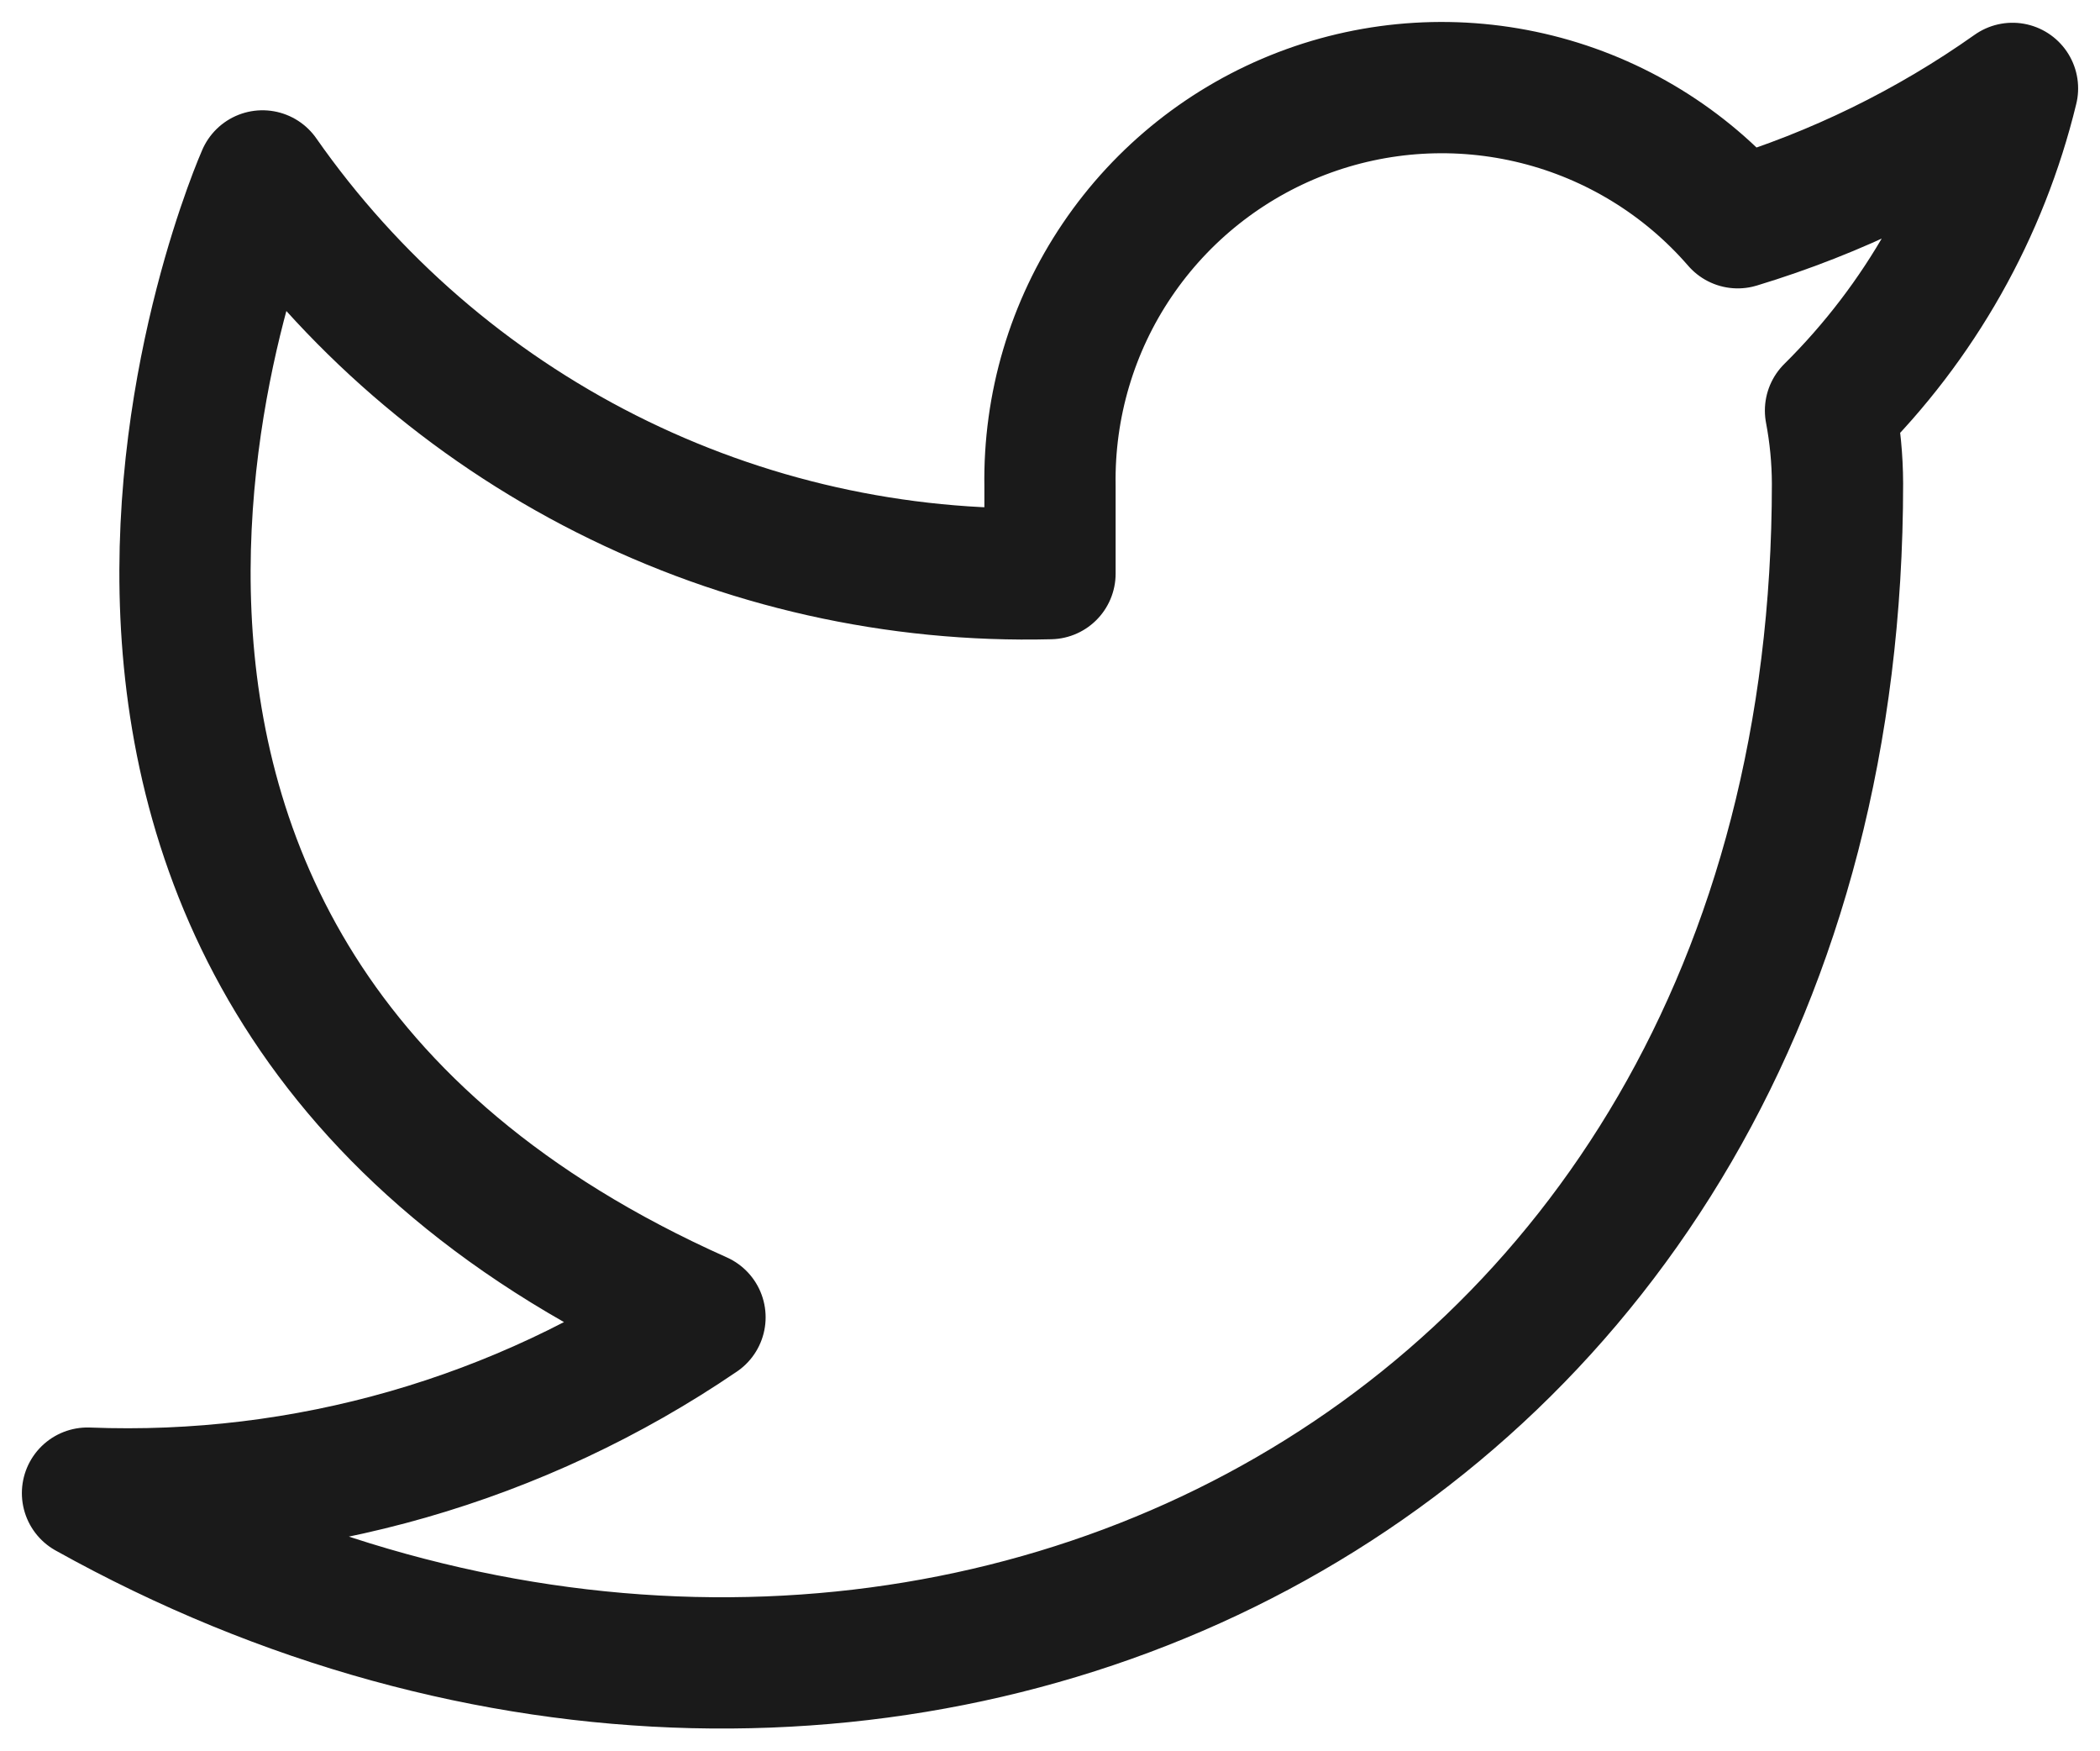
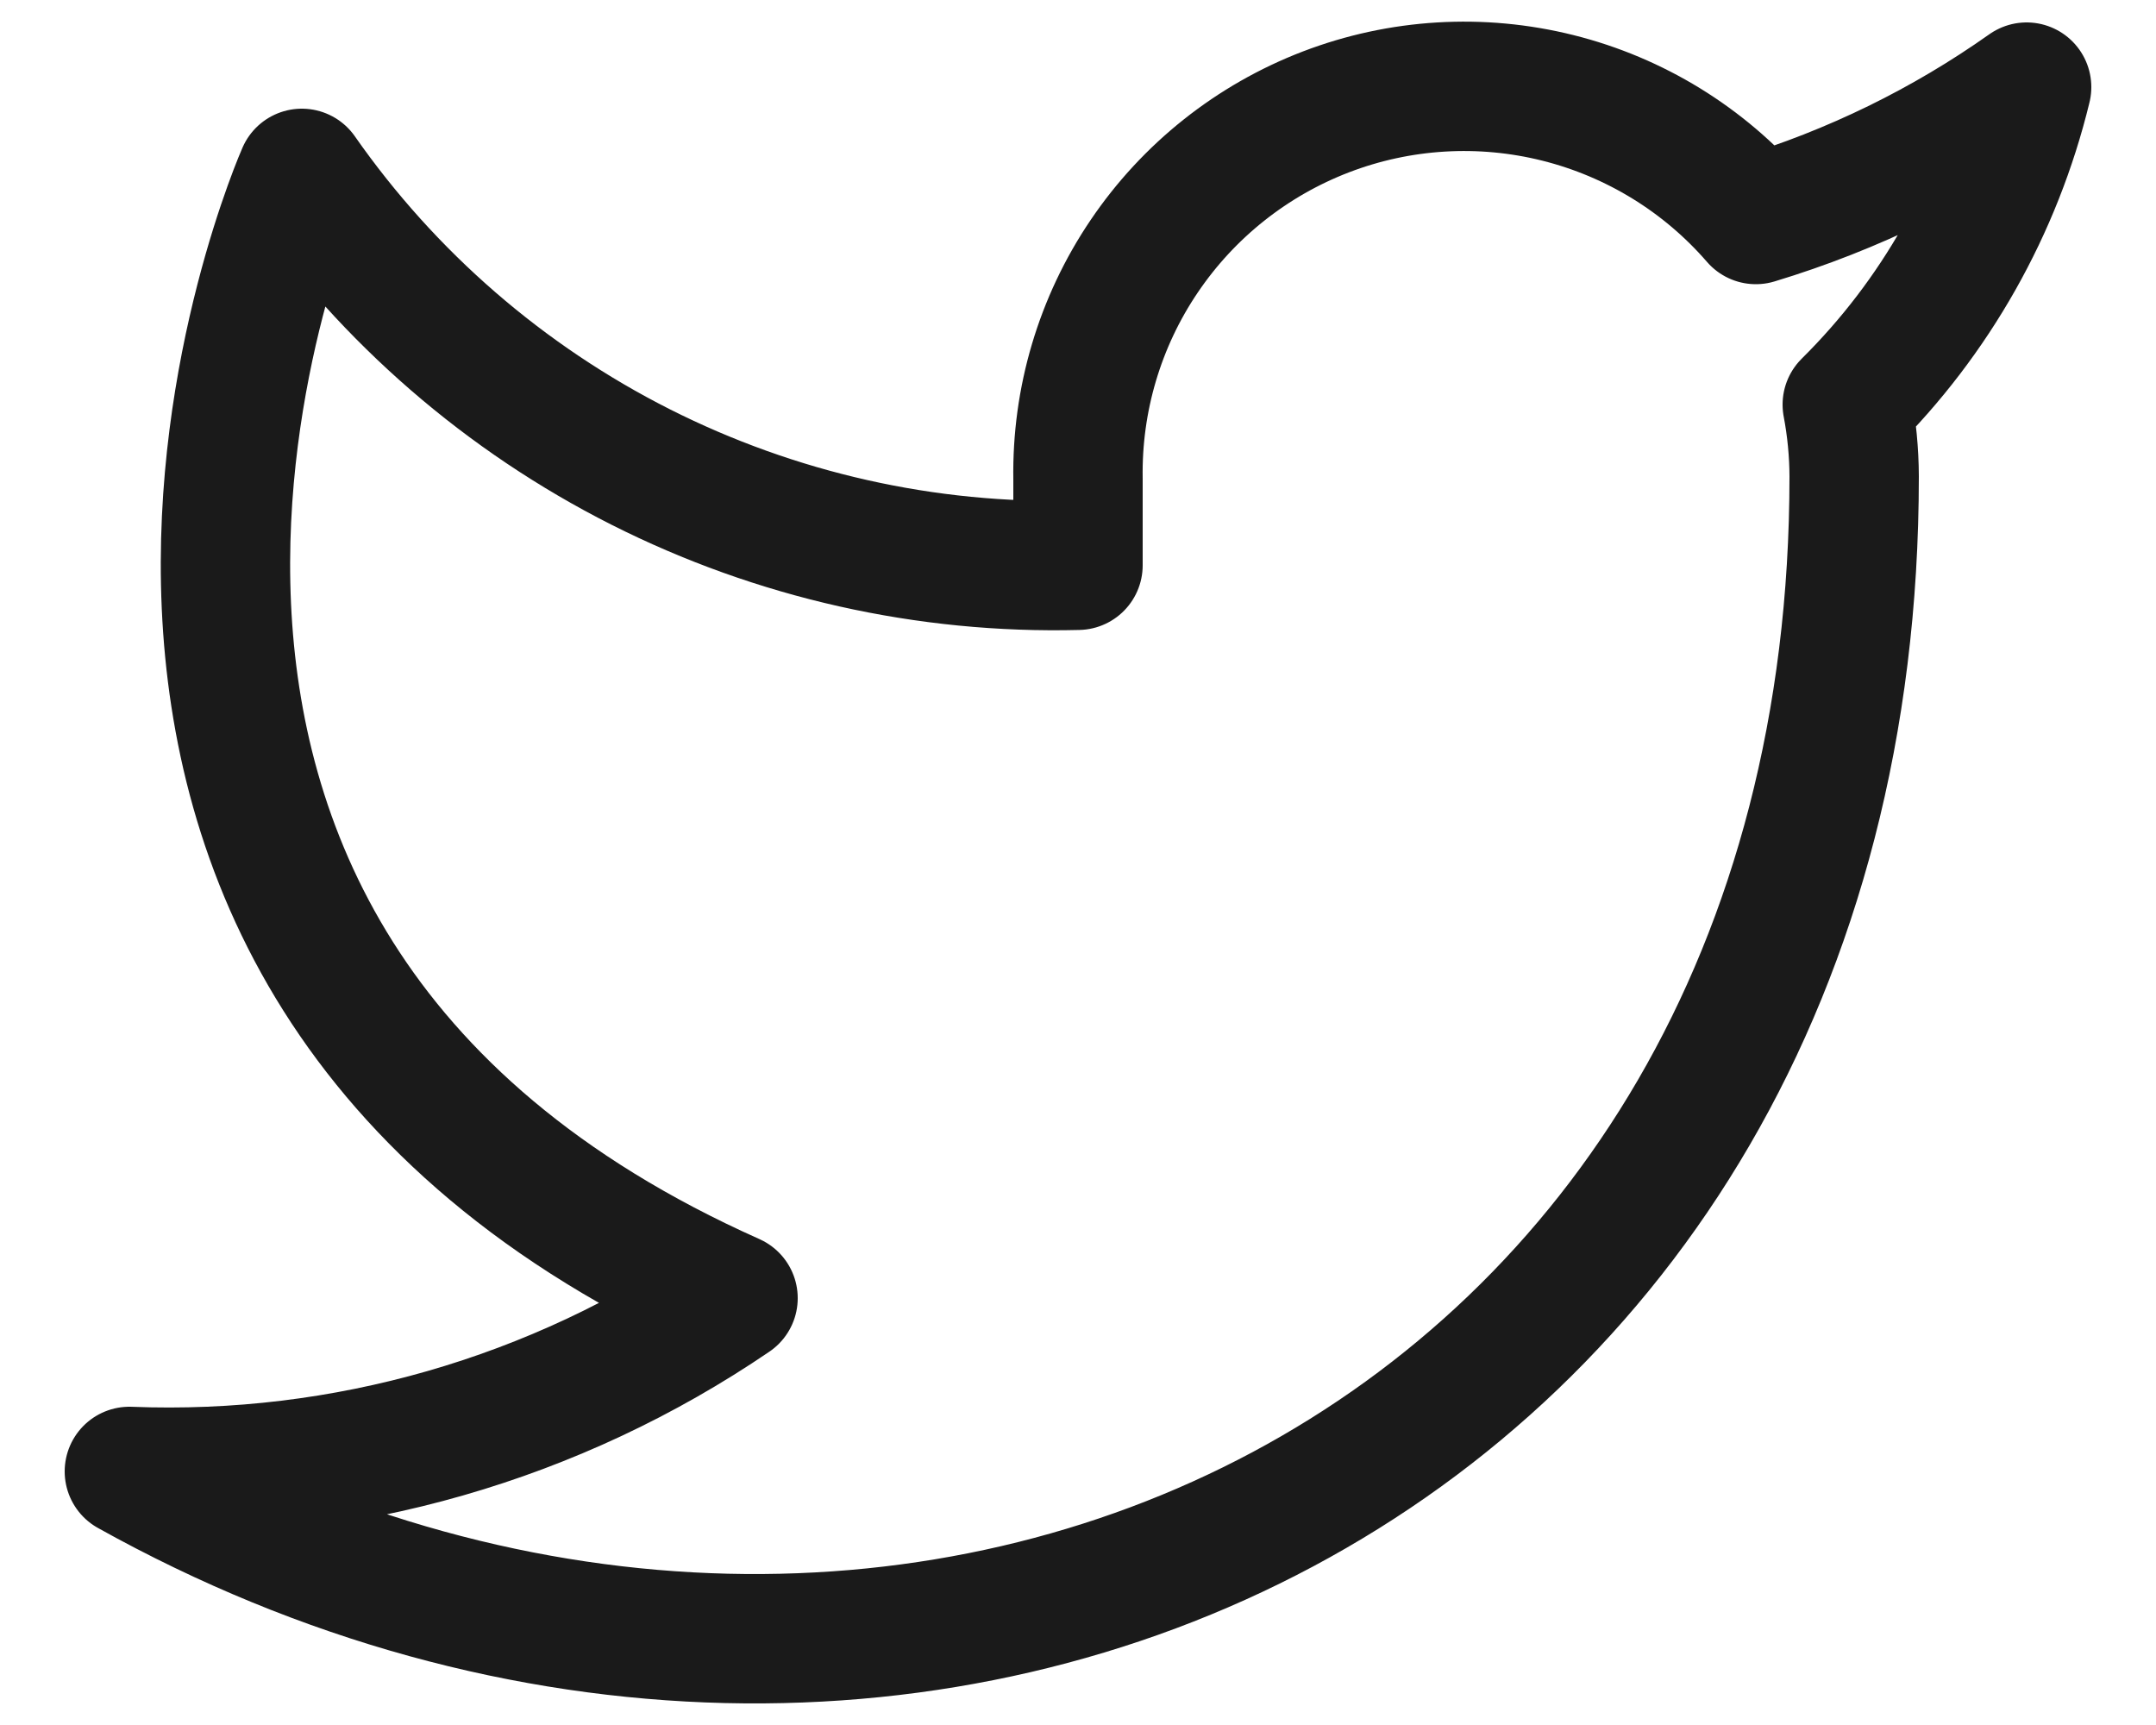
- <svg xmlns="http://www.w3.org/2000/svg" width="24" height="20" viewBox="0 0 24 20" fill="none">
-   <path d="M23 1.01C22.043 1.687 20.983 2.205 19.86 2.545C19.258 1.85 18.456 1.358 17.565 1.135C16.673 0.912 15.735 0.968 14.876 1.297C14.018 1.626 13.282 2.21 12.767 2.972C12.252 3.733 11.985 4.635 12 5.554V6.554C10.241 6.599 8.499 6.207 6.928 5.414C5.358 4.621 4.008 3.452 3 2.01C3 2.01 -1 11.038 8 15.051C5.942 16.453 3.488 17.158 1 17.06C10 22.076 21 17.06 21 5.524C20.999 5.244 20.972 4.965 20.92 4.691C21.941 3.68 22.661 2.406 23 1.01Z" stroke="#1A1A1A" stroke-width="1.5" stroke-linecap="round" stroke-linejoin="round" />
+ <svg xmlns="http://www.w3.org/2000/svg" width="25" height="20" viewBox="0 0 25 20" fill="none">
+   <path d="M23.5 1.01C22.543 1.687 21.483 2.205 20.36 2.545C19.758 1.85 18.956 1.358 18.065 1.135C17.173 0.912 16.235 0.968 15.376 1.297C14.518 1.626 13.782 2.21 13.267 2.972C12.752 3.733 12.485 4.635 12.5 5.554V6.554C10.741 6.599 8.999 6.207 7.428 5.414C5.858 4.621 4.508 3.452 3.5 2.01C3.5 2.01 -0.5 11.038 8.5 15.051C6.442 16.453 3.988 17.158 1.5 17.06C10.5 22.076 21.5 17.06 21.5 5.524C21.499 5.244 21.472 4.965 21.42 4.691C22.441 3.68 23.161 2.406 23.5 1.01Z" stroke="#1A1A1A" stroke-width="1.5" stroke-linecap="round" stroke-linejoin="round" />
</svg>
